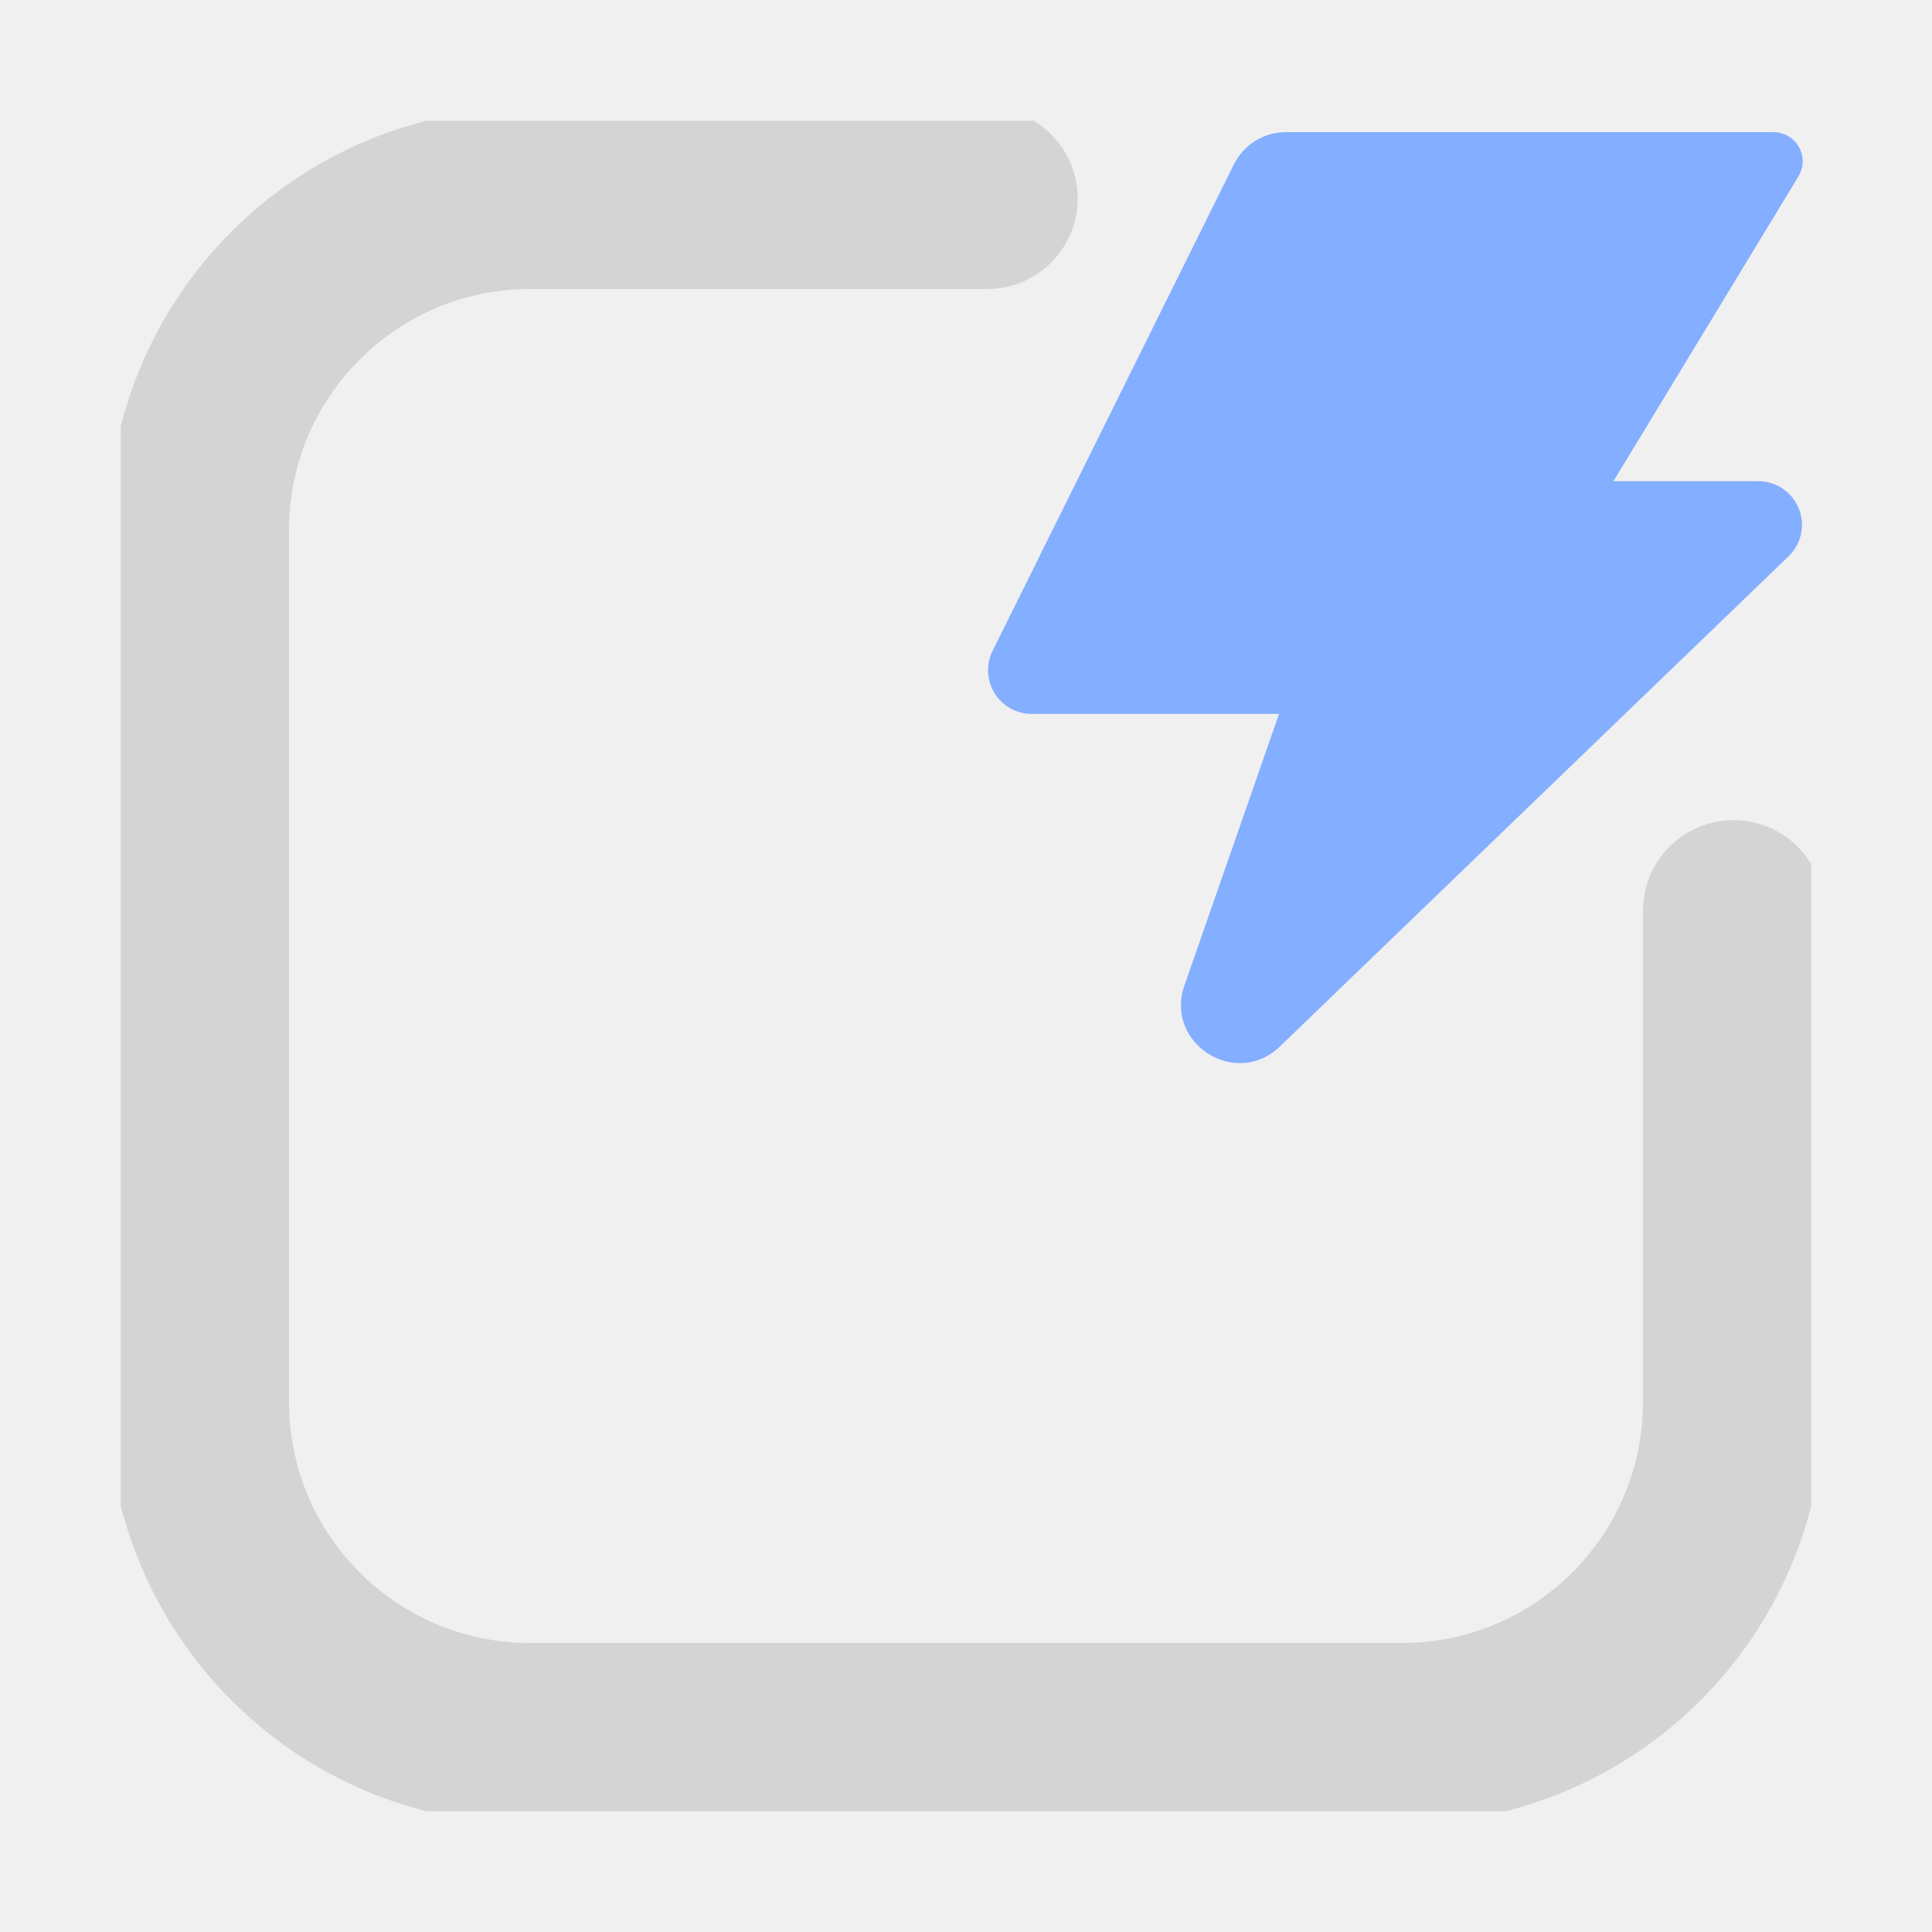
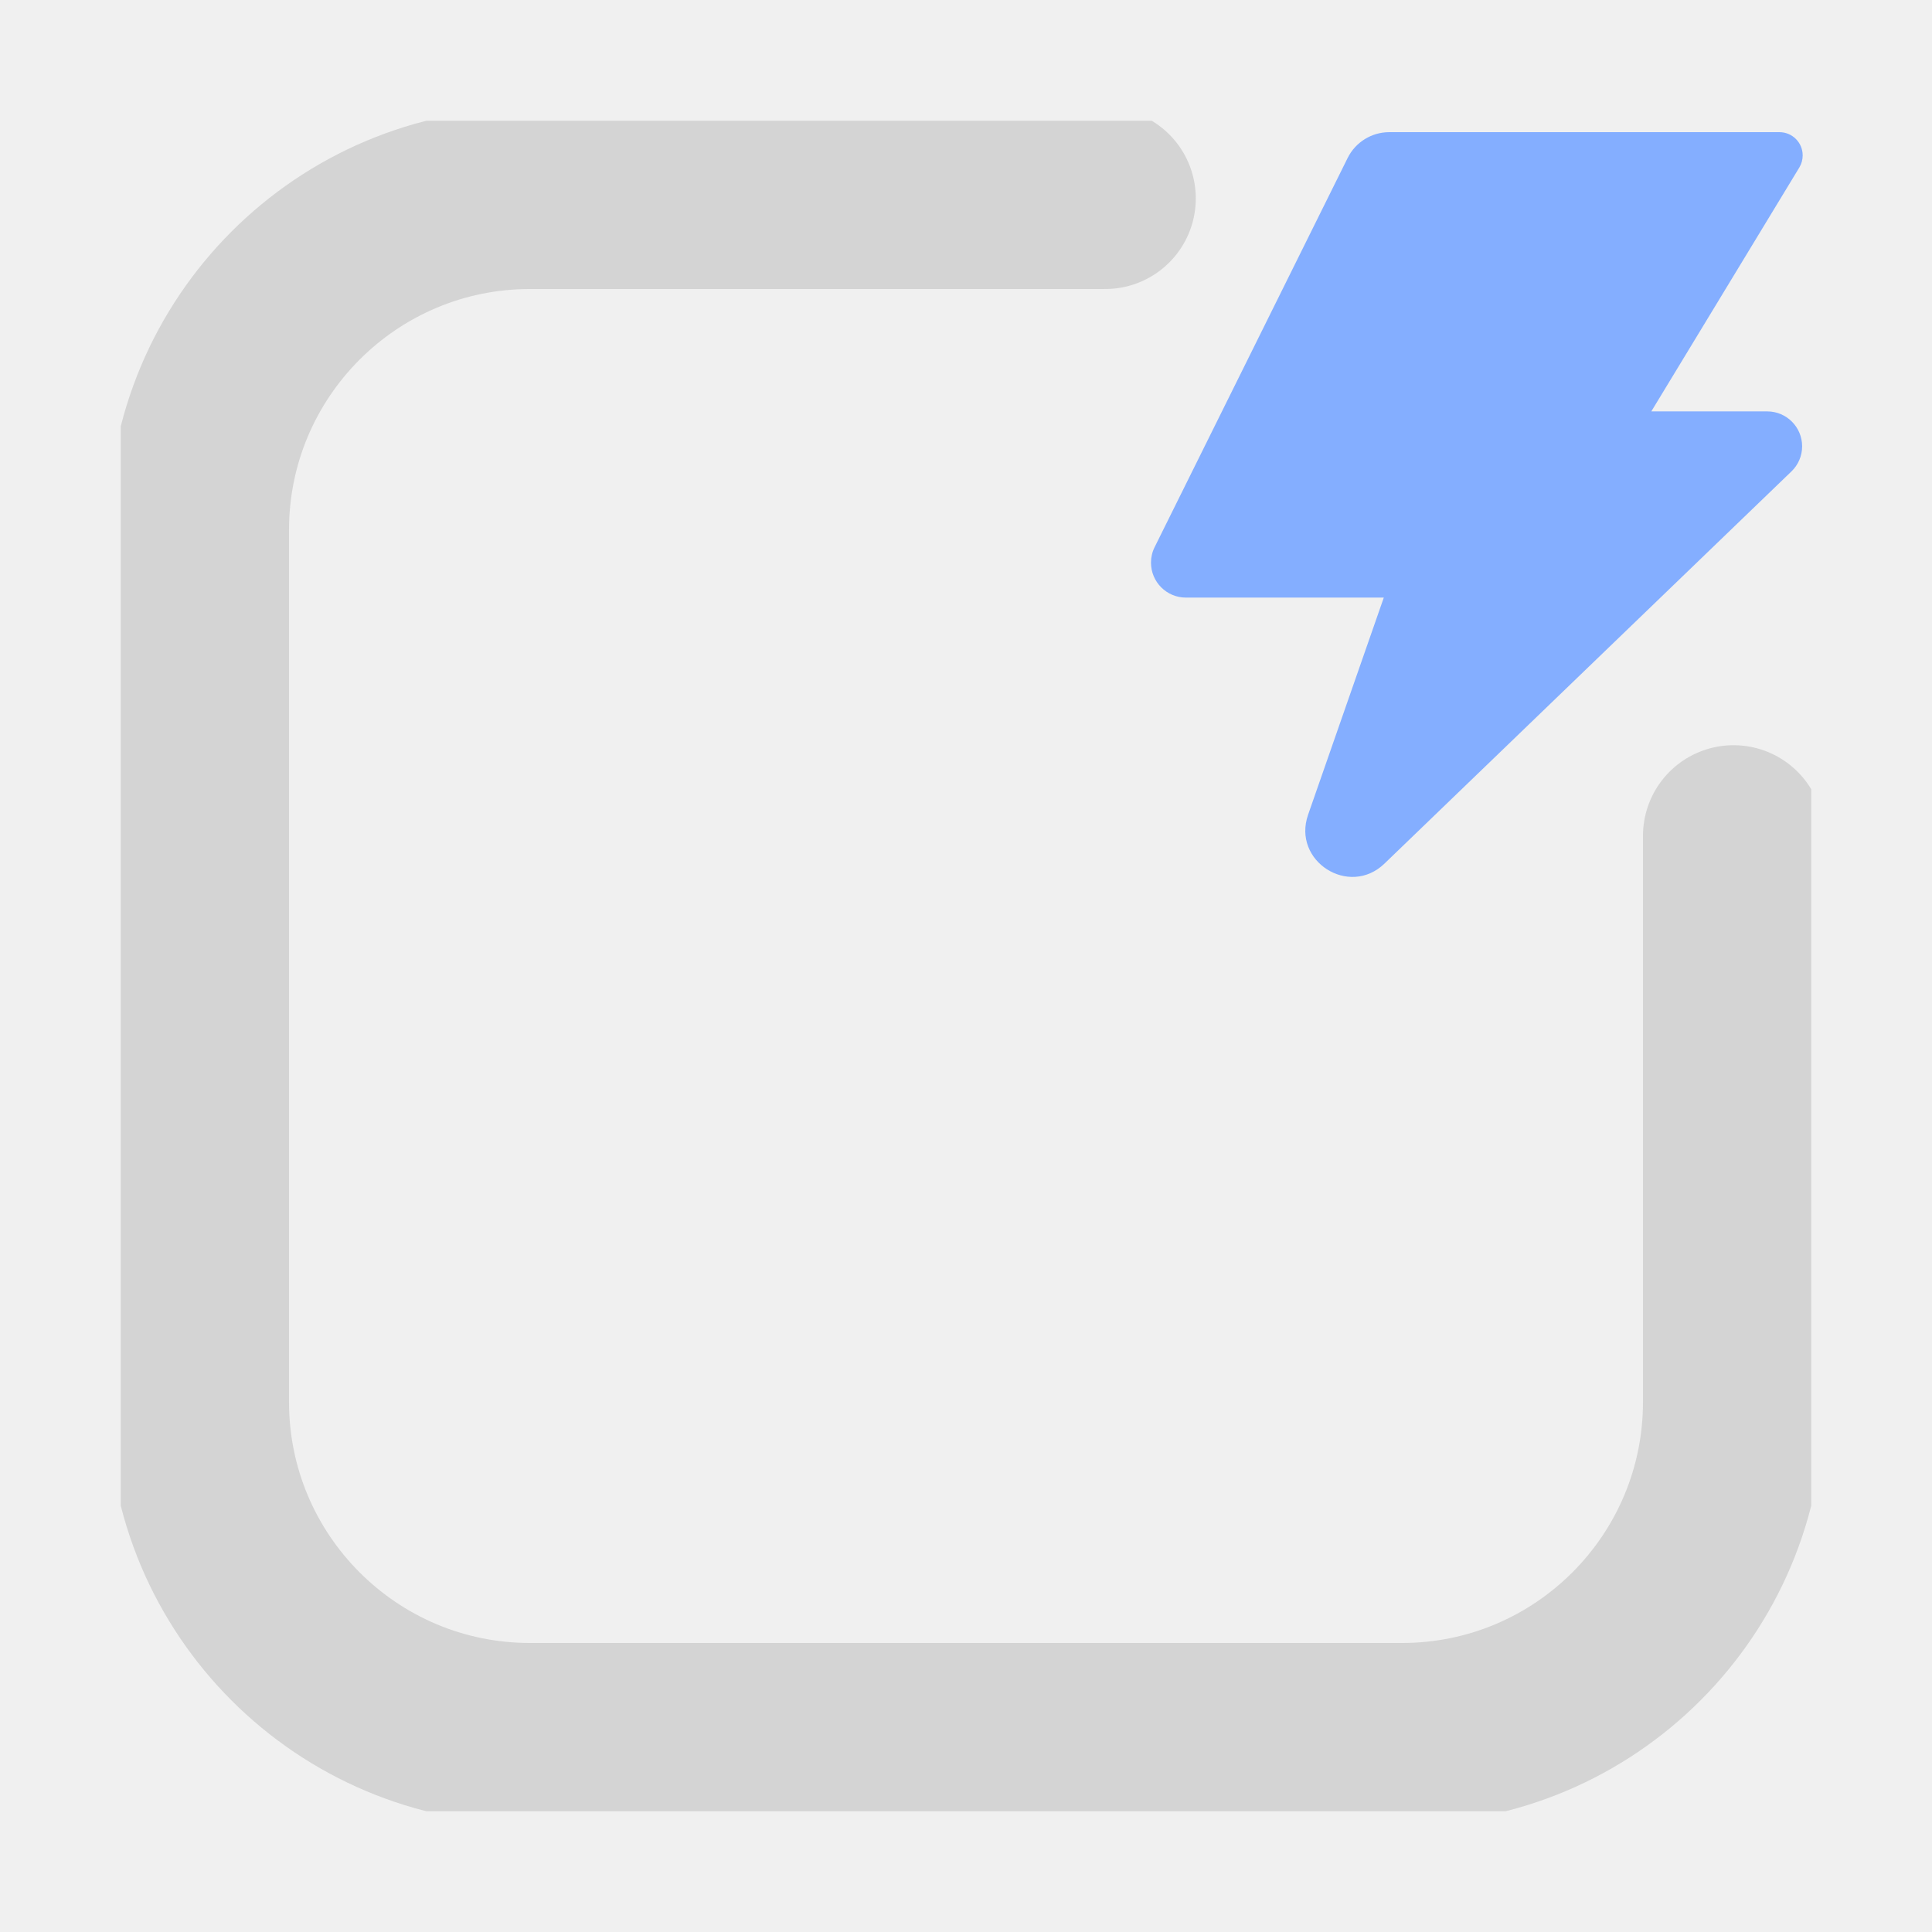
<svg xmlns="http://www.w3.org/2000/svg" width="32" height="32" viewBox="-2.000 -2.000 32 32" fill="none">
  <g id="Content_STROKE" clip-path="url(#clip0_0_4)">
-     <path id="Vector" d="M26.713 13.084V21.22C26.713 24.254 24.254 26.713 21.22 26.713H6.78C3.746 26.713 1.287 24.254 1.287 21.22V6.78C1.287 3.746 3.746 1.287 6.78 1.287H14.35" stroke="#D4D4D4" stroke-width="3" stroke-miterlimit="10" stroke-linecap="round" />
-     <path id="Vector_2" d="M19.3 0.189H27.377C27.643 0.189 27.858 0.405 27.858 0.671C27.858 0.759 27.834 0.846 27.788 0.921L24.724 5.97H27.124C27.523 5.971 27.847 6.294 27.846 6.694C27.846 6.89 27.766 7.077 27.625 7.213L19.198 15.334C18.467 16.037 17.285 15.281 17.618 14.322L19.185 9.825H15.088C14.689 9.825 14.365 9.501 14.365 9.102C14.365 8.991 14.391 8.881 14.44 8.781L18.436 0.725C18.599 0.396 18.933 0.188 19.3 0.189Z" fill="#84AEFF" />
+     <path id="Vector" d="M26.713 11.843V21.22C26.713 24.254 24.254 26.713 21.22 26.713H6.78C3.746 26.713 1.287 24.254 1.287 21.22V6.78C1.287 3.746 3.746 1.287 6.78 1.287H16.306" stroke="#D4D4D4" stroke-width="3" stroke-miterlimit="10" stroke-linecap="round" />
+     <path id="Vector_2" d="M21.011 0.189H27.473C27.686 0.189 27.858 0.361 27.858 0.574C27.858 0.645 27.839 0.714 27.802 0.775L25.351 4.814H27.271C27.59 4.814 27.849 5.073 27.849 5.393C27.849 5.549 27.785 5.7 27.672 5.808L20.93 12.305C20.345 12.867 19.399 12.262 19.666 11.495L20.92 7.898H17.642C17.323 7.898 17.064 7.639 17.064 7.319C17.064 7.23 17.084 7.143 17.124 7.063L20.321 0.617C20.451 0.355 20.718 0.189 21.011 0.189Z" fill="#84AEFF" />
  </g>
  <defs>
    <clipPath id="clip0_0_4">
      <rect width="28" height="28" fill="white" />
    </clipPath>
  </defs>
</svg>
